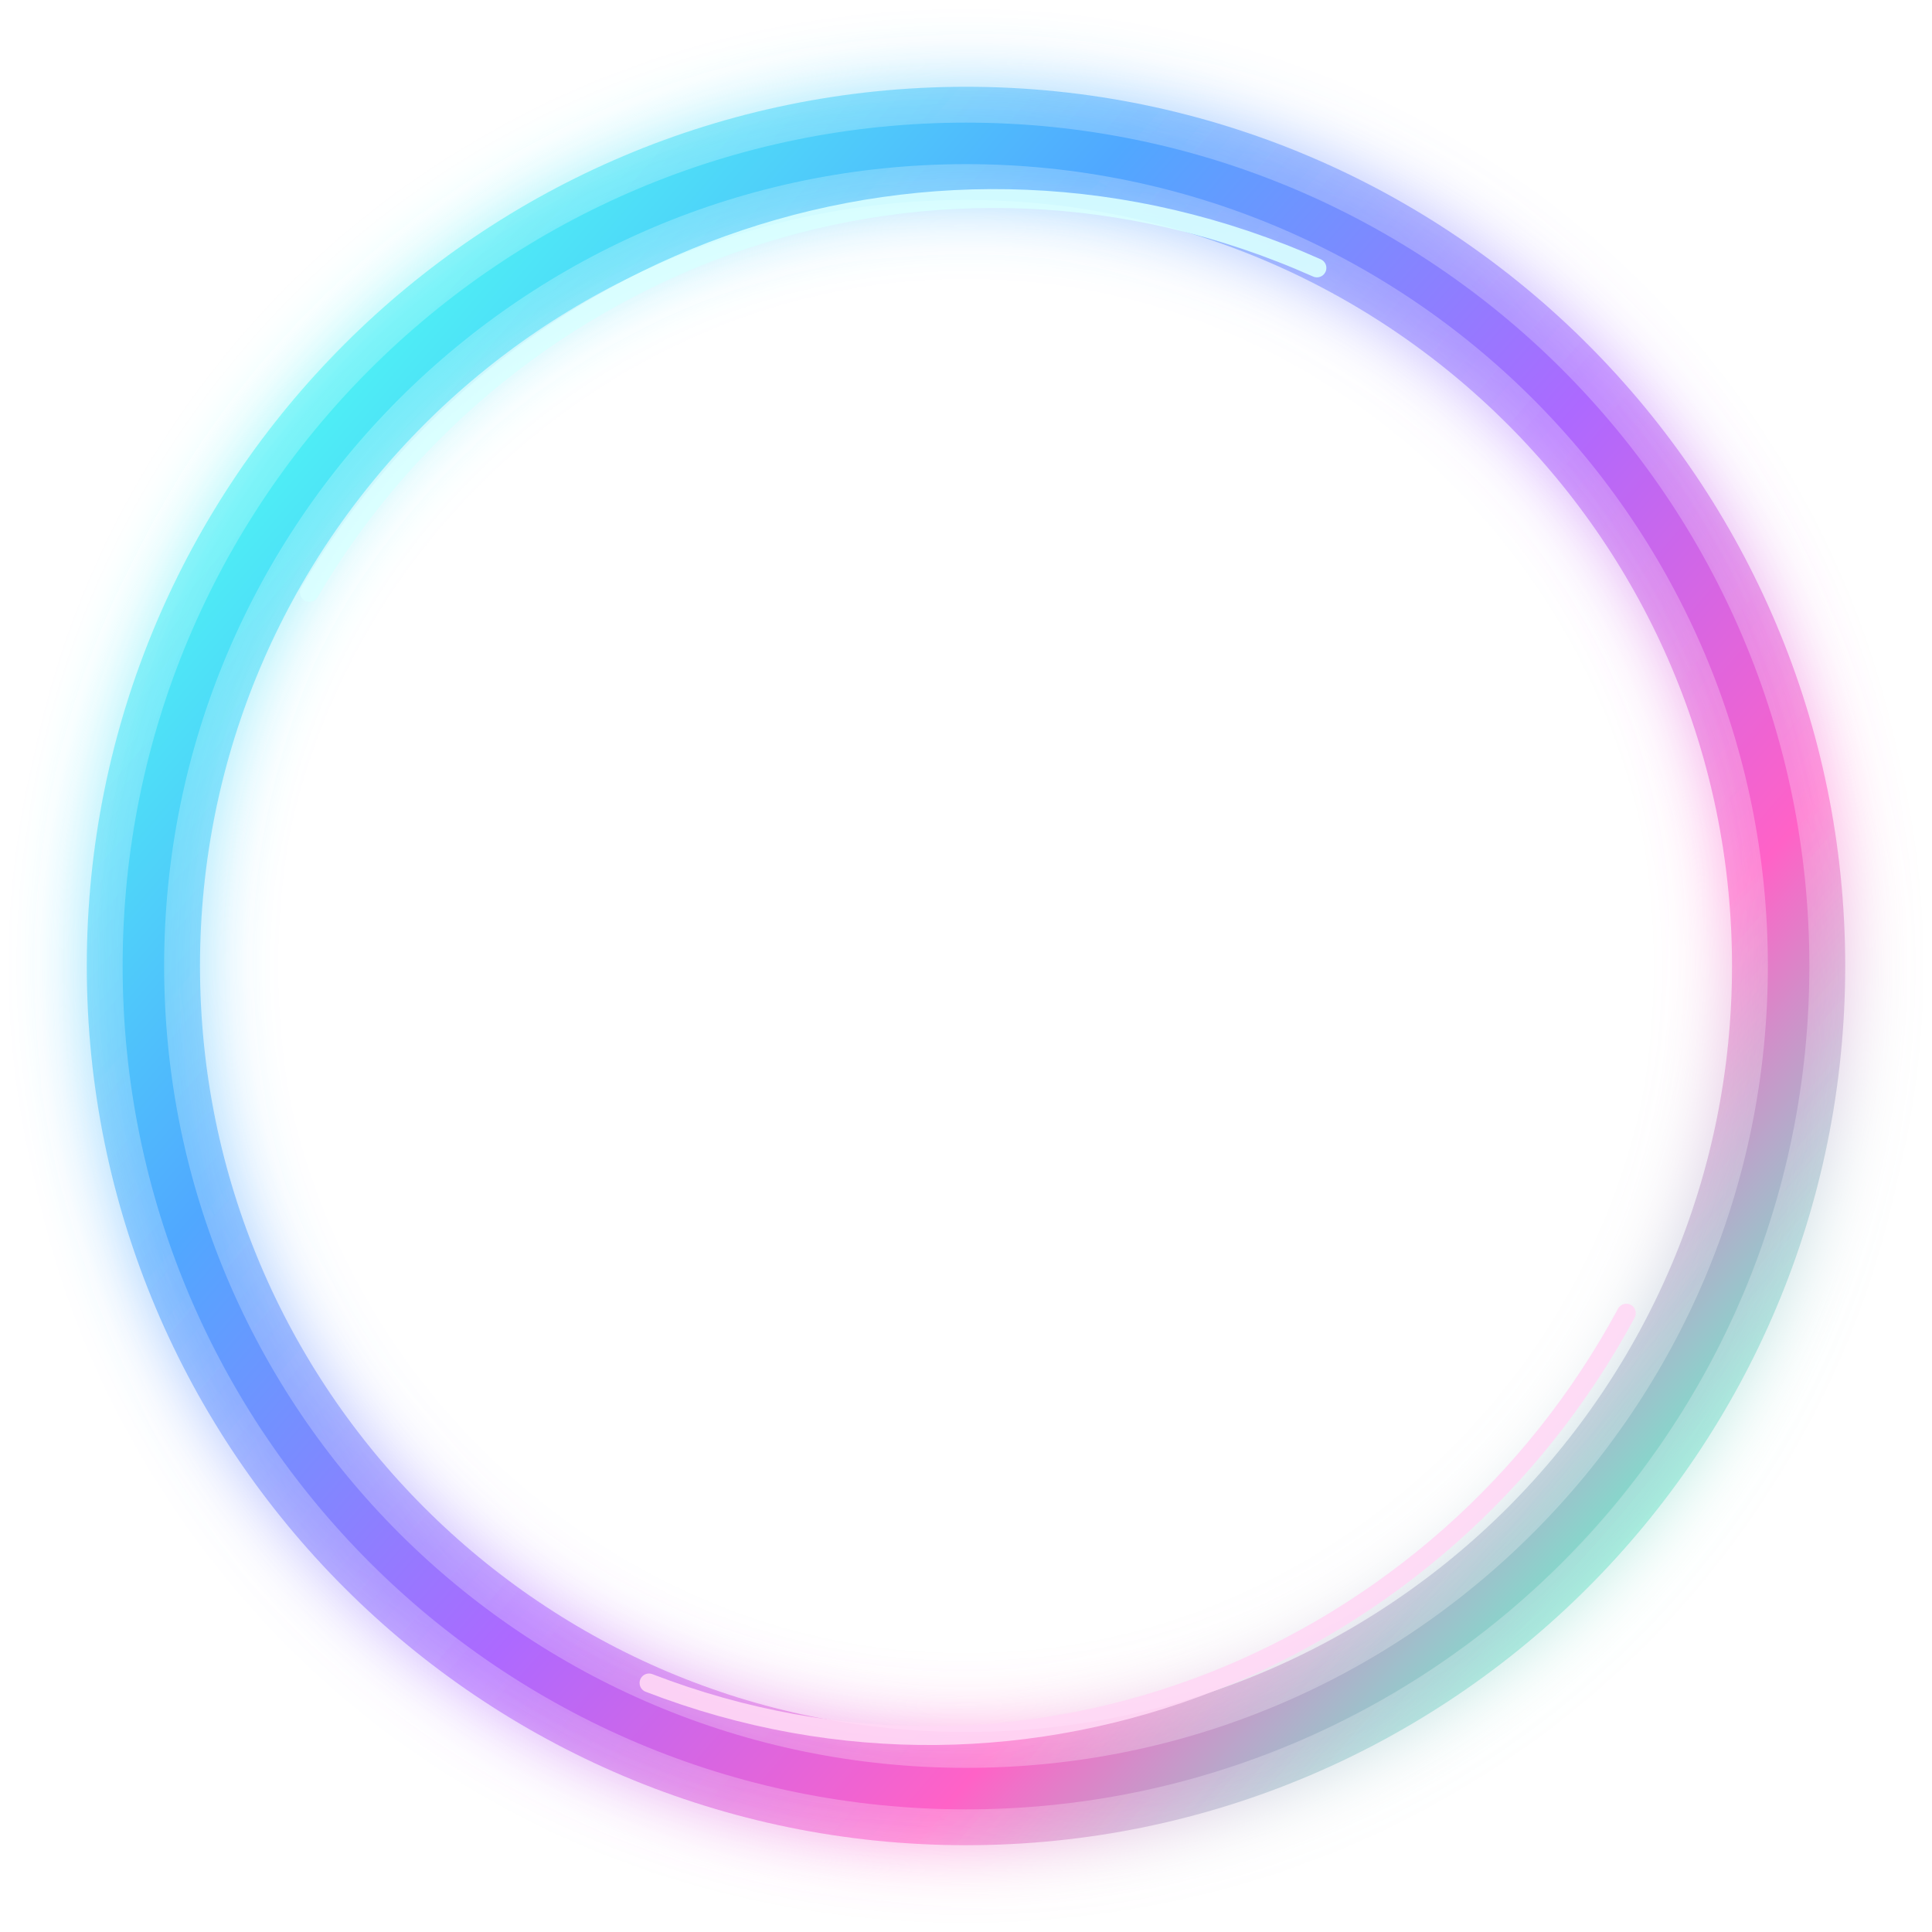
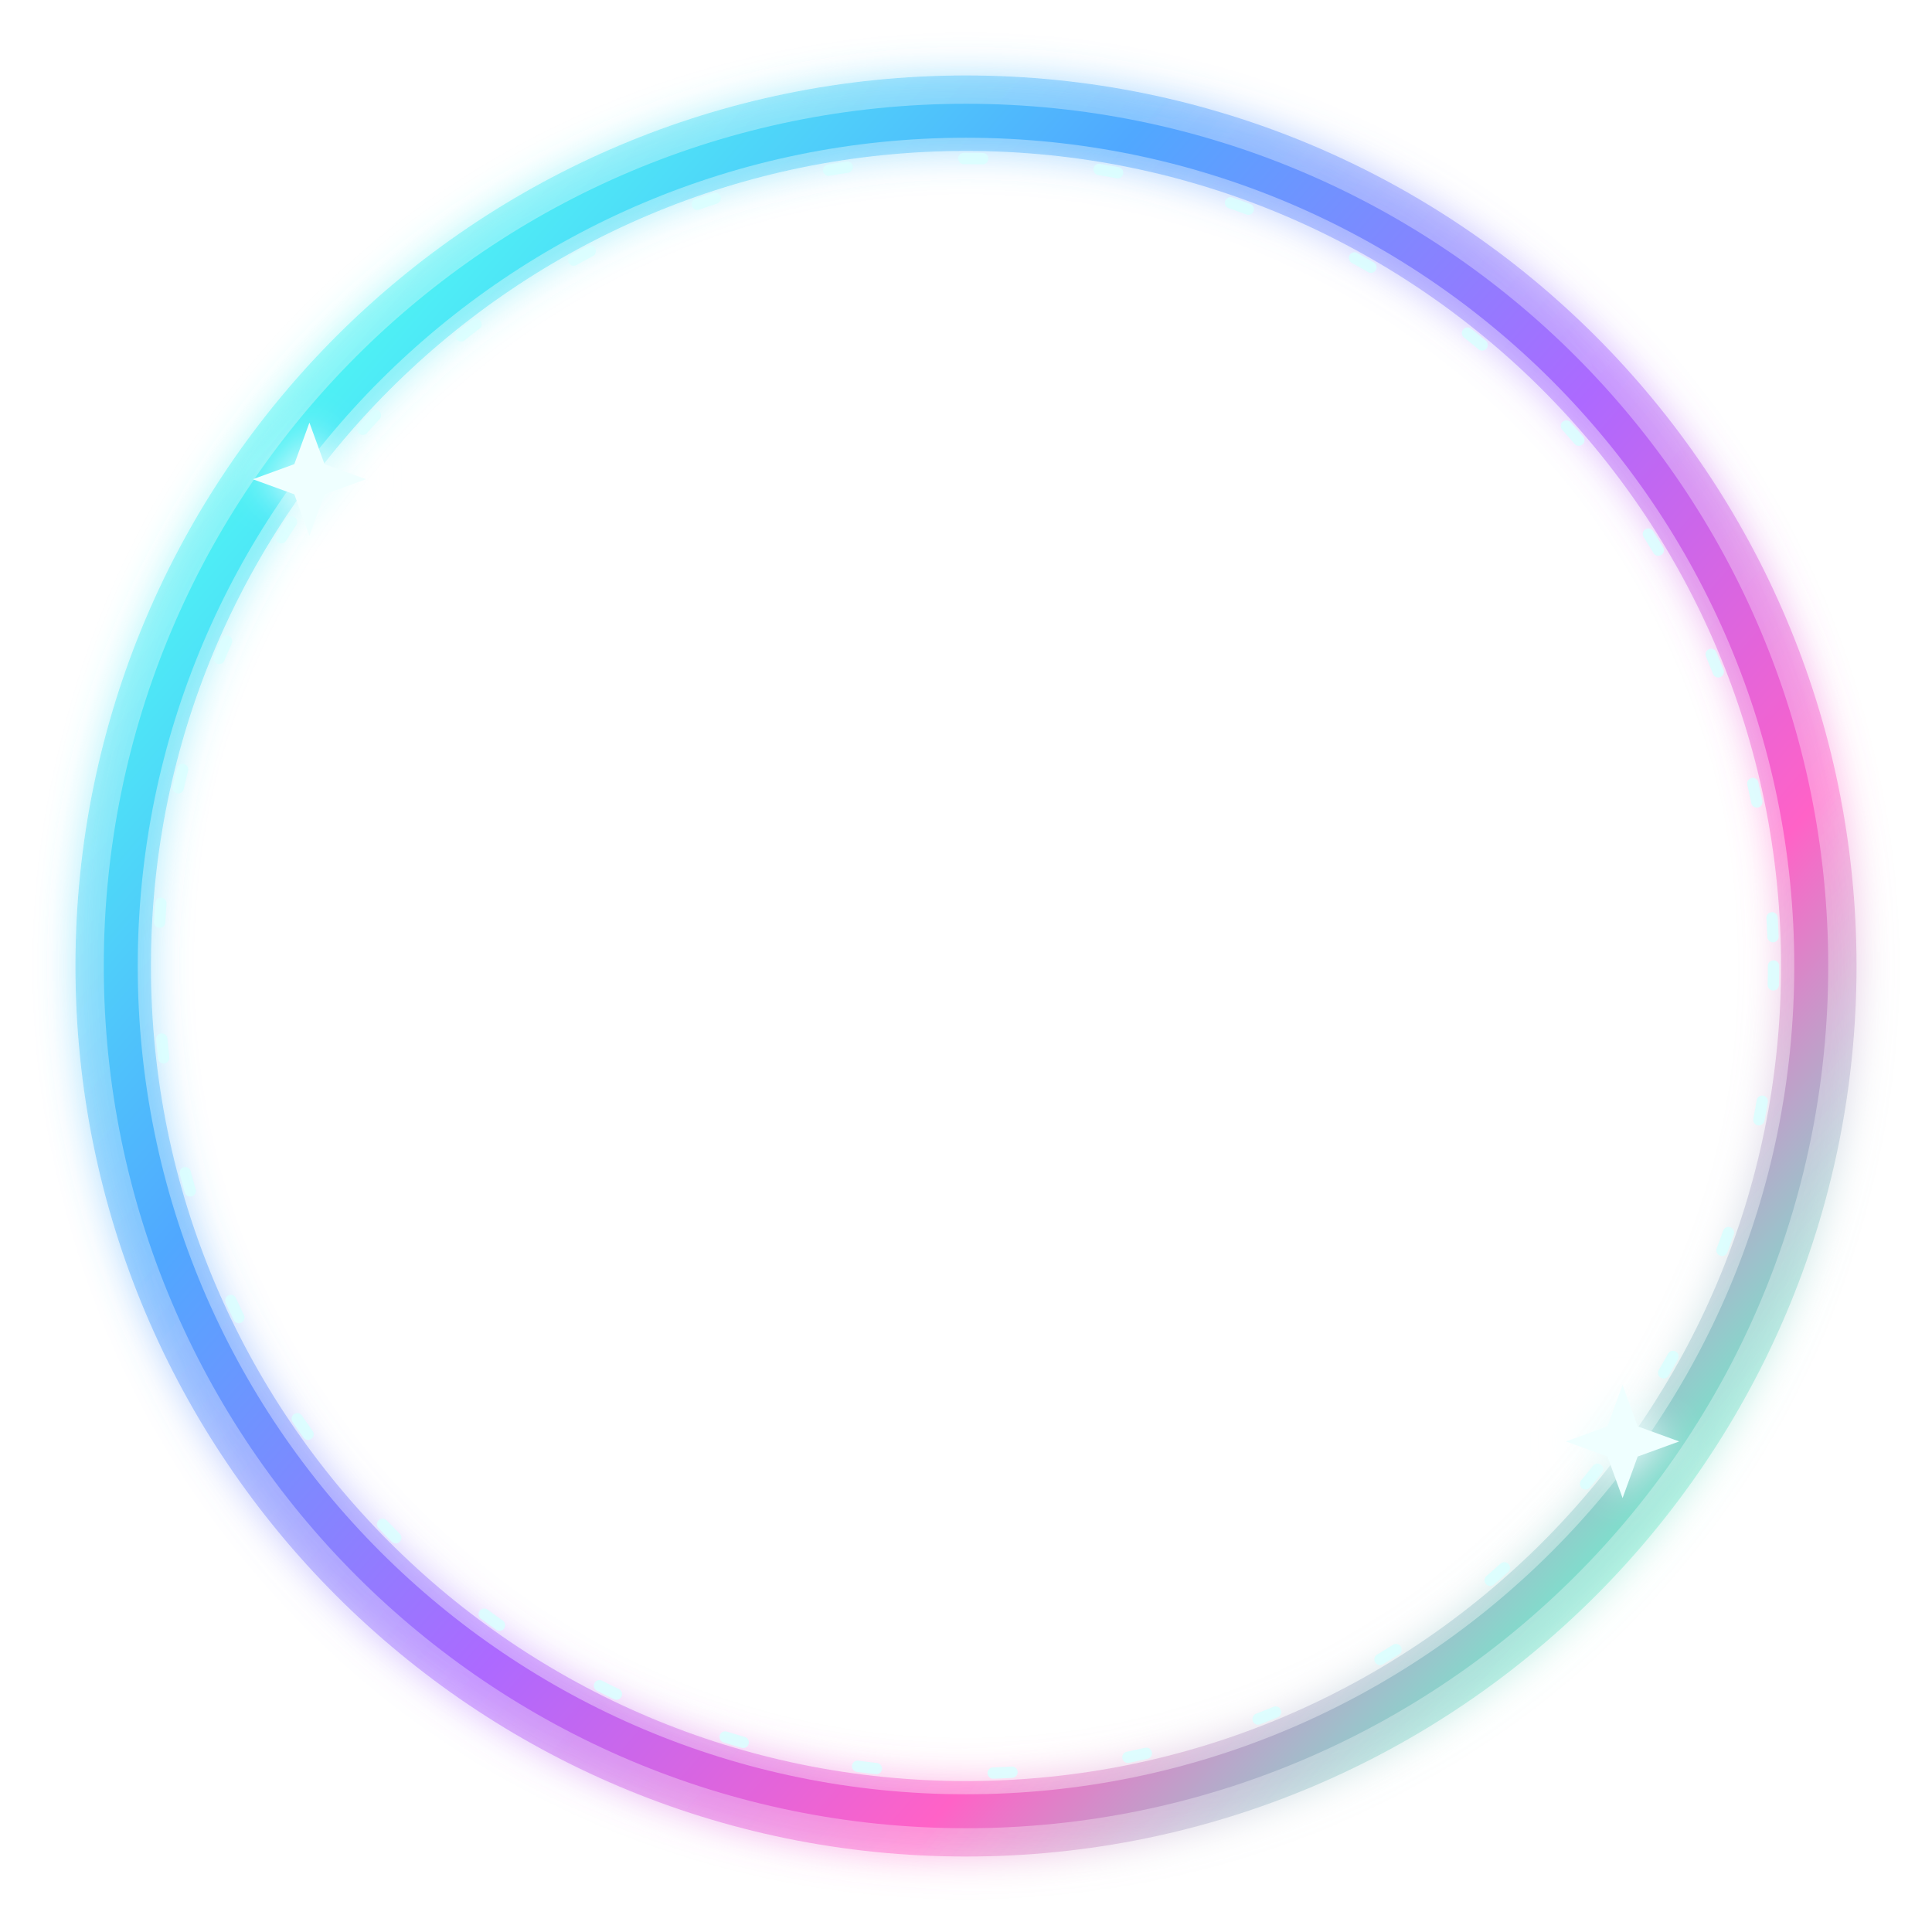
<svg xmlns="http://www.w3.org/2000/svg" viewBox="0 0 512 512">
  <defs>
    <linearGradient id="aurora" x1="65" y1="91" x2="447" y2="422" gradientUnits="userSpaceOnUse">
      <stop stop-color="#4dfff3" />
      <stop offset=".28" stop-color="#50a8ff" />
      <stop offset=".55" stop-color="#ad69ff" />
      <stop offset=".78" stop-color="#ff62c7" />
      <stop offset="1" stop-color="#5dffcd" />
    </linearGradient>
    <filter id="glow" x="-30%" y="-30%" width="160%" height="160%">
-       <feGaussianBlur stdDeviation="9" result="blur" />
+       <feGaussianBlur stdDeviation="5" result="blur" />
      <feMerge>
        <feMergeNode in="blur" />
        <feMergeNode in="SourceGraphic" />
      </feMerge>
    </filter>
  </defs>
-   <circle cx="256" cy="256" r="218" fill="none" stroke="url(#aurora)" stroke-opacity=".55" stroke-width="30" filter="url(#glow)" />
-   <circle cx="256" cy="256" r="218" fill="none" stroke="url(#aurora)" stroke-width="11" />
-   <path d="M82 157c53-90 166-131 267-86" fill="none" stroke="#d9ffff" stroke-linecap="round" stroke-width="5" opacity=".9" />
-   <path d="M431 348c-49 91-158 137-259 98" fill="none" stroke="#ffd8f5" stroke-linecap="round" stroke-width="5" opacity=".9" />
+   <circle cx="256" cy="256" r="226" fill="none" stroke="url(#aurora)" stroke-opacity=".45" stroke-width="20" filter="url(#glow)" />
+   <circle cx="256" cy="256" r="224" fill="none" stroke="url(#aurora)" stroke-width="9" />
+   <circle cx="256" cy="256" r="214" fill="none" stroke="#d9ffff" stroke-dasharray="5 31" stroke-linecap="round" stroke-width="3" opacity=".85" />
+   <g fill="#efffff" filter="url(#glow)">
+     <path d="M82 112l4 11 11 4-11 4-4 11-4-11-11-4 11-4z" />
+     <path d="M430 367l4 11 11 4-11 4-4 11-4-11-11-4 11-4z" />
+   </g>
</svg>
